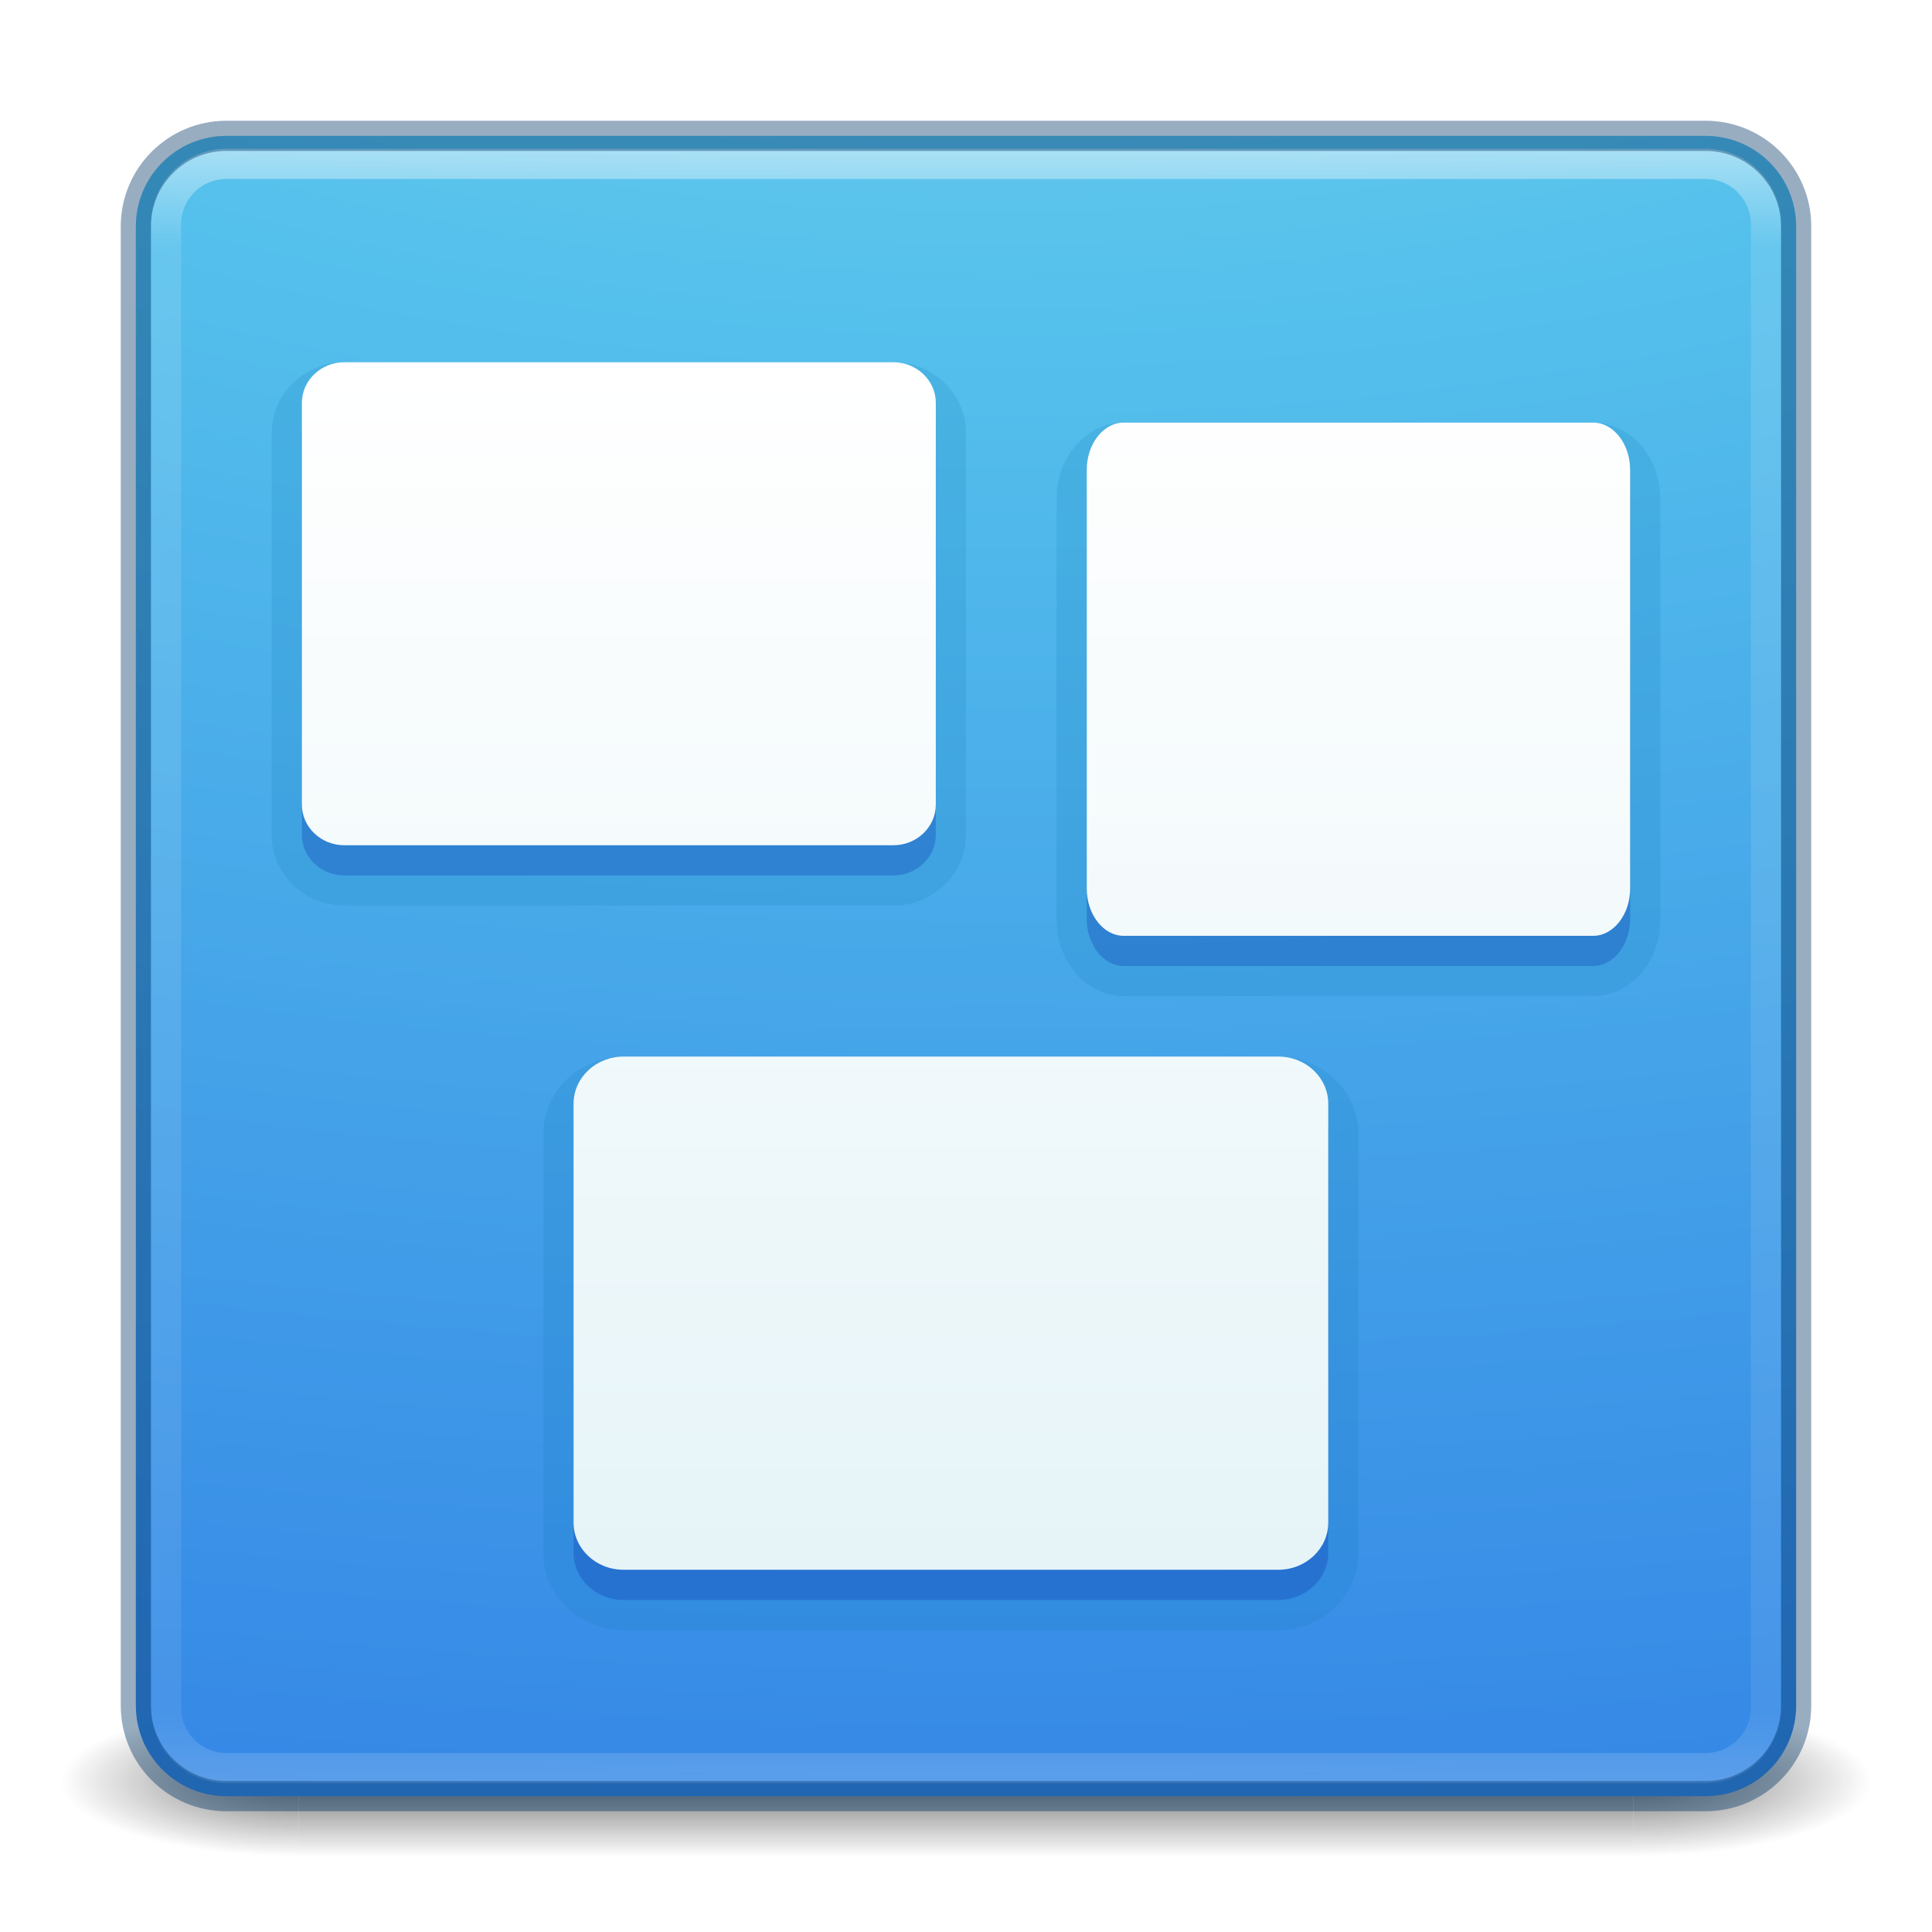
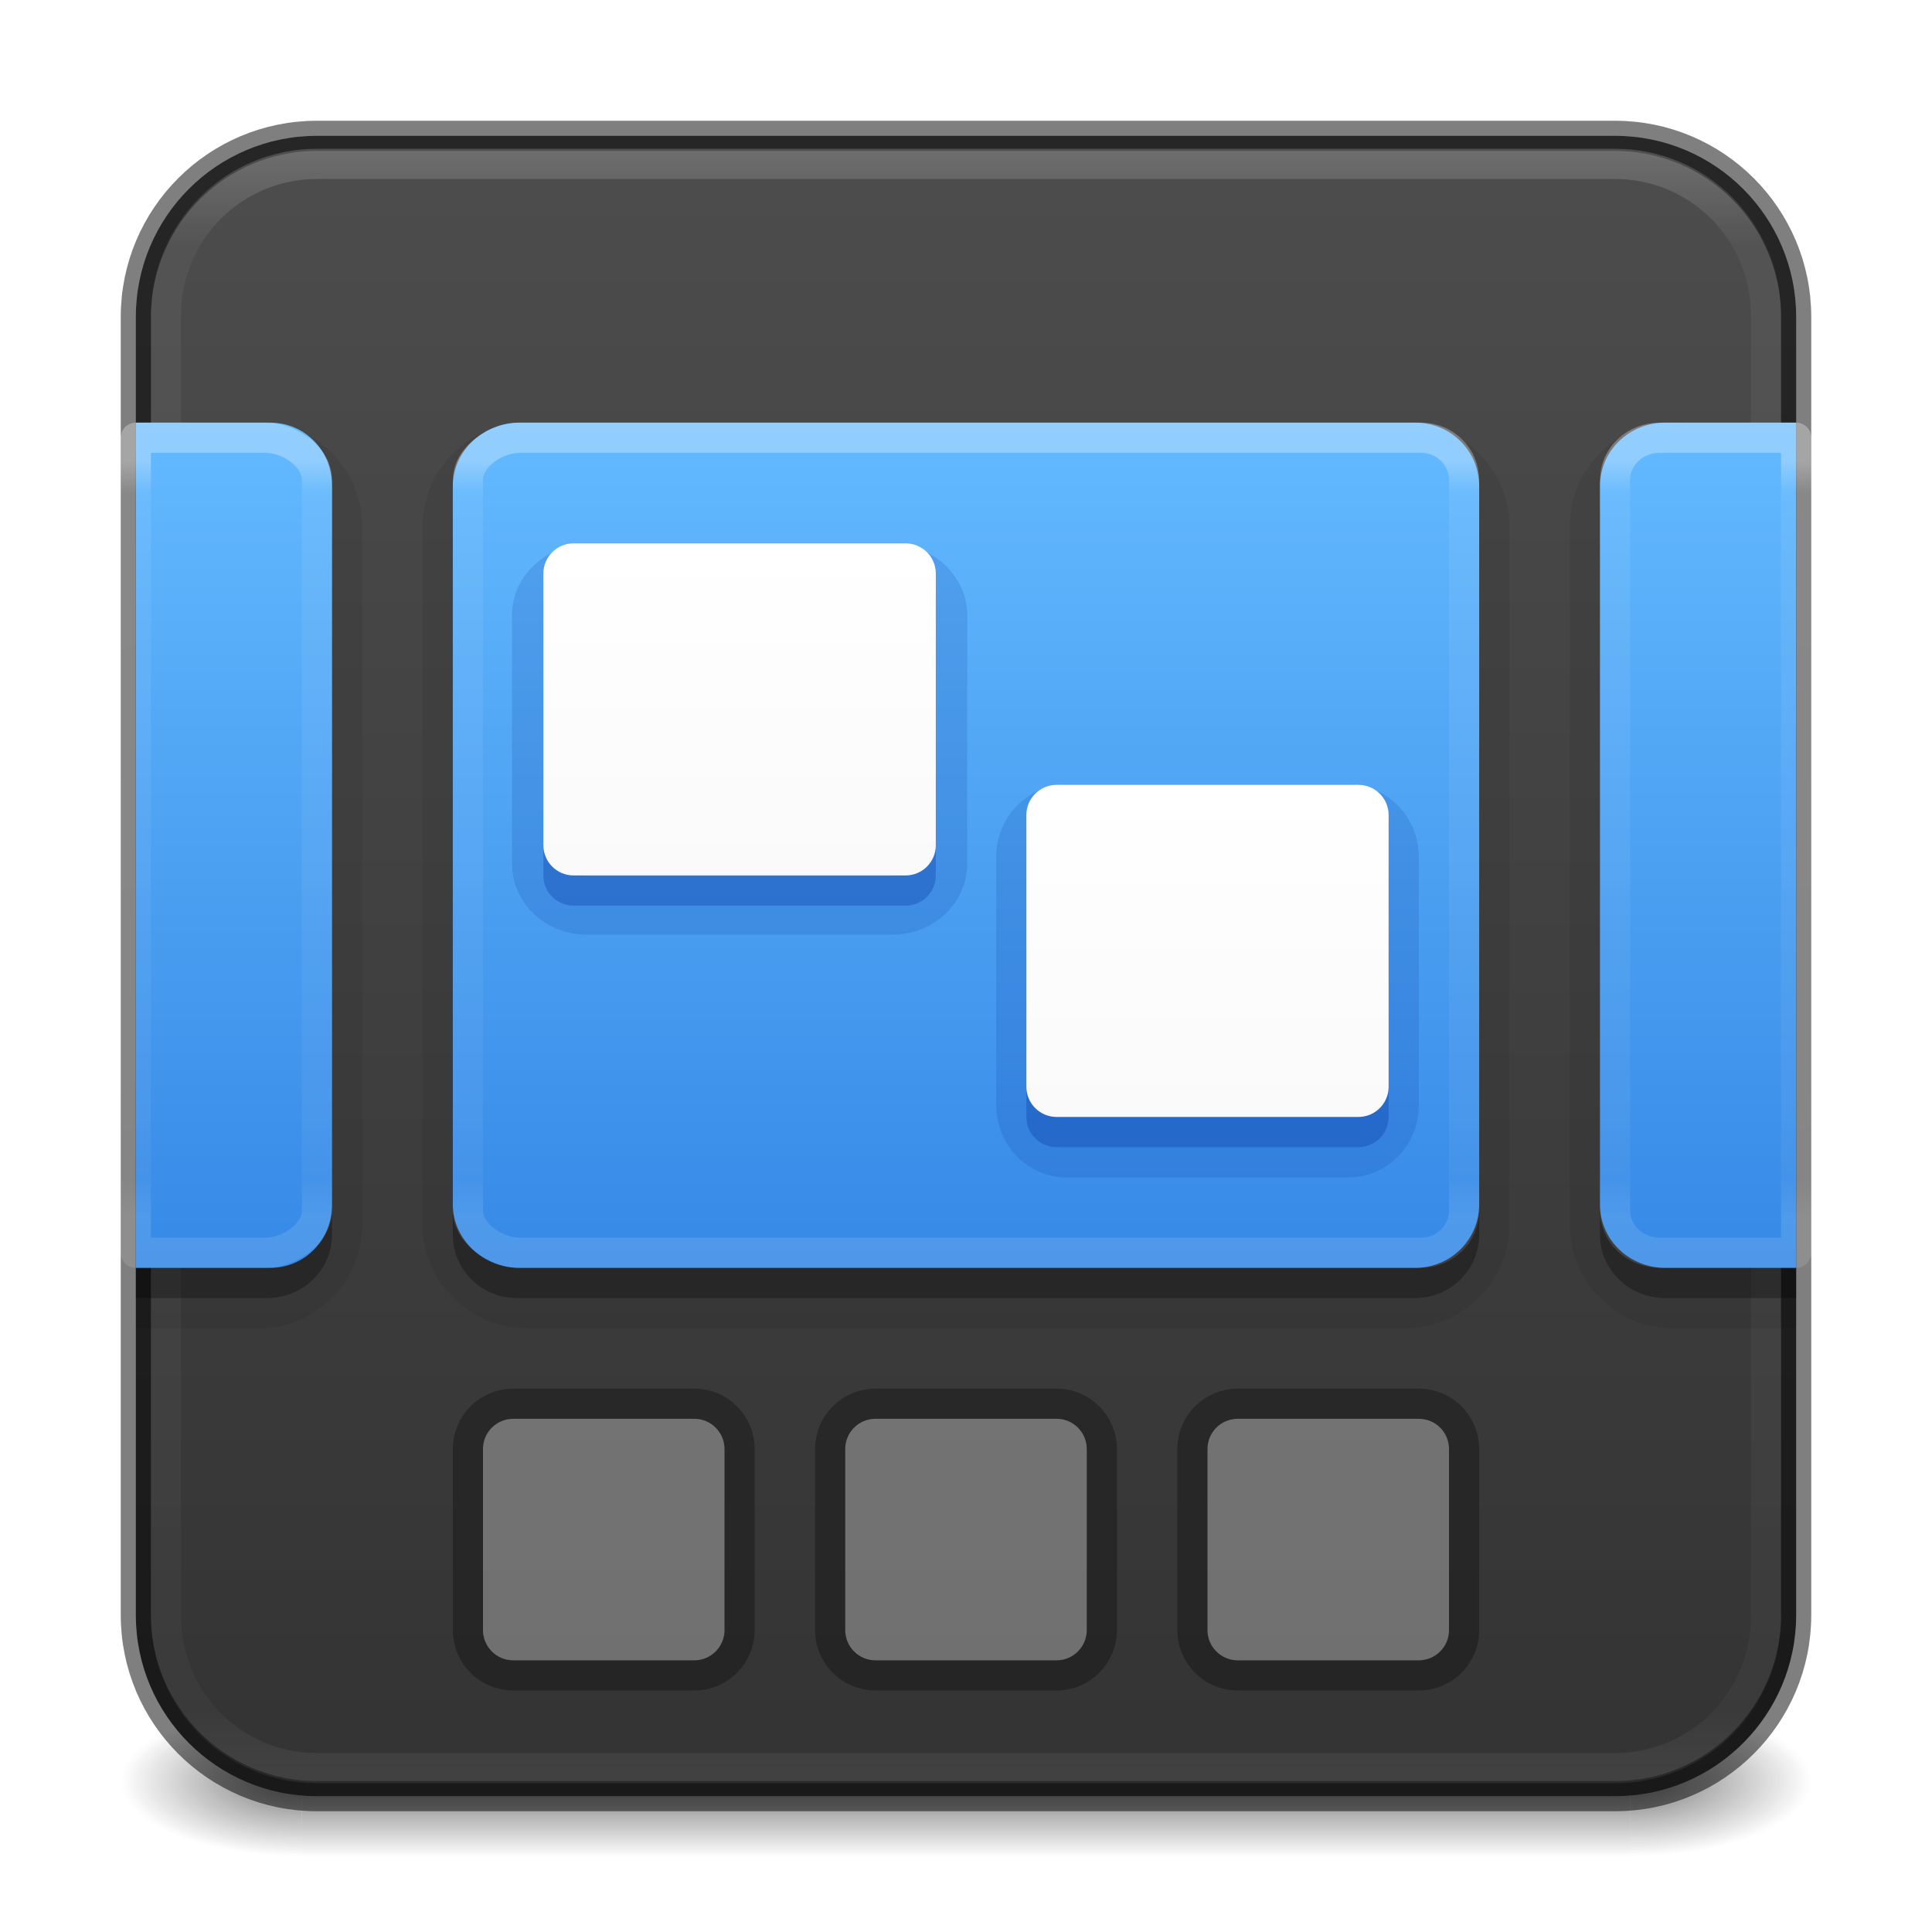
<svg xmlns="http://www.w3.org/2000/svg" xmlns:xlink="http://www.w3.org/1999/xlink" version="1.1" width="64" height="64" id="svg6333">
  <defs id="defs6335">
+     <linearGradient x1="24" y1="5" x2="24" y2="43" id="linearGradient3381-5-4" xlink:href="#linearGradient3924-2-2-5-8" gradientUnits="userSpaceOnUse" gradientTransform="matrix(1.432432,0,0,1.436283,-2.378381,-2.470778)" />
    <linearGradient id="linearGradient3924-2-2-5-8">
      <stop id="stop3926-9-4-9-6" style="stop-color:#ffffff;stop-opacity:1" offset="0" />
      <stop id="stop3928-9-8-6-5" style="stop-color:#ffffff;stop-opacity:0.235" offset="0.063" />
      <stop id="stop3930-3-5-1-7" style="stop-color:#ffffff;stop-opacity:0.157" offset="0.951" />
      <stop id="stop3932-8-0-4-8" style="stop-color:#ffffff;stop-opacity:0.392" offset="1" />
    </linearGradient>
-     <radialGradient cx="4.993" cy="43.5" r="2.5" fx="4.993" fy="43.5" id="radialGradient3337-2-2" xlink:href="#linearGradient3688-166-749-4-0-3-8" gradientUnits="userSpaceOnUse" gradientTransform="matrix(2.003784,0,0,1.4,27.98813,-17.4)" />
+     <radialGradient cx="4.993" cy="43.5" r="2.5" fx="4.993" fy="43.5" id="radialGradient3337-2-2" xlink:href="#linearGradient3688-166-749-4-0-3-8" gradientUnits="userSpaceOnUse" gradientTransform="matrix(2.404541,0,0,1,41.98575,15.5)" />
    <linearGradient id="linearGradient3688-166-749-4-0-3-8">
      <stop id="stop2883-4-0-1-8" style="stop-color:#181818;stop-opacity:1" offset="0" />
      <stop id="stop2885-9-2-9-6" style="stop-color:#181818;stop-opacity:0" offset="1" />
    </linearGradient>
-     <radialGradient cx="4.993" cy="43.5" r="2.5" fx="4.993" fy="43.5" id="radialGradient3339-1-4" xlink:href="#linearGradient3688-464-309-9-2-4-2" gradientUnits="userSpaceOnUse" gradientTransform="matrix(2.003784,0,0,1.4,-20.01187,-104.4)" />
+     <radialGradient cx="4.993" cy="43.5" r="2.5" fx="4.993" fy="43.5" id="radialGradient3339-1-4" xlink:href="#linearGradient3688-464-309-9-2-4-2" gradientUnits="userSpaceOnUse" gradientTransform="matrix(2.404541,0,0,1,-22.01424,-102.5)" />
    <linearGradient id="linearGradient3688-464-309-9-2-4-2">
      <stop id="stop2889-7-9-6-9" style="stop-color:#181818;stop-opacity:1" offset="0" />
      <stop id="stop2891-6-6-1-7" style="stop-color:#181818;stop-opacity:0" offset="1" />
    </linearGradient>
    <linearGradient id="linearGradient3702-501-757-8-4-1-1">
      <stop id="stop2895-8-9-9-1" style="stop-color:#181818;stop-opacity:0" offset="0" />
      <stop id="stop2897-7-8-7-7" style="stop-color:#181818;stop-opacity:1" offset="0.5" />
      <stop id="stop2899-4-5-1-5" style="stop-color:#181818;stop-opacity:0" offset="1" />
    </linearGradient>
-     <linearGradient x1="25.058" y1="47.028" x2="25.058" y2="39.999" id="linearGradient6394" xlink:href="#linearGradient3702-501-757-8-4-1-1" gradientUnits="userSpaceOnUse" />
-     <linearGradient id="linearGradient5803-6">
-       <stop offset="0" style="stop-color:#ffffff;stop-opacity:1;" id="stop5805-7" />
-       <stop offset="1" style="stop-color:#e6f4f8;stop-opacity:1;" id="stop5807-8" />
+     <linearGradient x1="25.058" y1="47.028" x2="25.058" y2="39.999" id="linearGradient6394" xlink:href="#linearGradient3702-501-757-8-4-1-1" gradientUnits="userSpaceOnUse" gradientTransform="matrix(1.571429,0,0,0.7142857,-5.714285,27.92857)" />
+     <linearGradient id="linearGradient934">
+       <stop id="stop930" offset="0" style="stop-color:#ffffff;stop-opacity:1" />
+       <stop id="stop932" offset="1" style="stop-color:#fafafa;stop-opacity:1" />
    </linearGradient>
-     <linearGradient xlink:href="#linearGradient3924-2-2-5-8" id="linearGradient3448" gradientUnits="userSpaceOnUse" gradientTransform="matrix(1.432432,0,0,1.436283,-2.378381,-2.470778)" x1="24" y1="5" x2="24" y2="43" />
-     <radialGradient xlink:href="#linearGradient2867-449-88-871-390-598-476-591-434-148-57-177-8-3-5-6" id="radialGradient3422-5" gradientUnits="userSpaceOnUse" gradientTransform="matrix(0,8.46163,-16.44353,0,196.902,-80.46383)" cx="7.739" cy="9.957" fx="7.209" fy="9.957" r="12.672" />
-     <linearGradient id="linearGradient2867-449-88-871-390-598-476-591-434-148-57-177-8-3-5-6">
-       <stop offset="0" style="stop-color:#90dbec;stop-opacity:1" id="stop3750-1-0-6-9" />
-       <stop offset="0.262" style="stop-color:#55c1ec;stop-opacity:1" id="stop3752-3-7-8-3" />
-       <stop offset="0.705" style="stop-color:#3689e6;stop-opacity:1" id="stop3754-1-8-5-8" />
-       <stop offset="1" style="stop-color:#2b63a0;stop-opacity:1" id="stop3756-1-6-3-7" />
+     <linearGradient gradientUnits="userSpaceOnUse" y2="29" x2="30" y1="20" x1="30" id="linearGradient938" xlink:href="#linearGradient934" gradientTransform="matrix(1.090909,0,0,1.222222,6.727272,1.55602)" />
+     <linearGradient id="linearGradient3924">
+       <stop offset="0" style="stop-color:#ffffff;stop-opacity:1" id="stop3926" />
+       <stop offset="0.042" style="stop-color:#ffffff;stop-opacity:0.235" id="stop3928" />
+       <stop offset="0.951" style="stop-color:#ffffff;stop-opacity:0.157" id="stop3930" />
+       <stop offset="1" style="stop-color:#ffffff;stop-opacity:0.392" id="stop3932" />
    </linearGradient>
-     <linearGradient xlink:href="#linearGradient5803-6" id="linearGradient3512" gradientUnits="userSpaceOnUse" gradientTransform="matrix(0.9952699,0,0,0.9478761,-130.077,-0.5191699)" x1="167.983" y1="13.399" x2="167.983" y2="54.78" />
+     <linearGradient id="linearGradient920">
+       <stop style="stop-color:#64baff;stop-opacity:1" offset="0" id="stop916" />
+       <stop style="stop-color:#3689e6;stop-opacity:1" offset="1" id="stop918" />
+     </linearGradient>
+     <linearGradient id="linearGradient854">
+       <stop style="stop-color:#4d4d4d;stop-opacity:1" offset="0" id="stop850" />
+       <stop style="stop-color:#333333;stop-opacity:1" offset="1" id="stop852" />
+     </linearGradient>
+     <linearGradient xlink:href="#linearGradient854" id="linearGradient6464" gradientUnits="userSpaceOnUse" gradientTransform="translate(-58.71246)" x1="91.954" y1="3.985" x2="91.954" y2="59.495" />
+     <linearGradient xlink:href="#linearGradient3924" id="linearGradient6520" gradientUnits="userSpaceOnUse" gradientTransform="matrix(1.493575,0,0,1.522007,-5.267261,-4.429947)" x1="24" y1="12.951" x2="24" y2="29.396" />
+     <linearGradient xlink:href="#linearGradient920" id="linearGradient6522" gradientUnits="userSpaceOnUse" gradientTransform="matrix(1.283951,0,0,1.473684,0.5185416,-4.421054)" x1="24" y1="12.5" x2="24" y2="31.5" />
+     <linearGradient xlink:href="#linearGradient934" id="linearGradient6594" gradientUnits="userSpaceOnUse" gradientTransform="matrix(1.181818,0,0,1.222222,-11.54545,-6.444446)" x1="30" y1="20" x2="30" y2="29" />
  </defs>
-   <g style="opacity:0.6" id="g3712-8-2-4-4" transform="matrix(1.57895,0,0,0.7142857,-5.894751,27.92857)">
-     <rect style="fill:url(#radialGradient3337-2-2);fill-opacity:1;stroke:none" id="rect2801-5-5-7-9" y="40" x="38" height="7" width="5" />
-     <rect style="fill:url(#radialGradient3339-1-4);fill-opacity:1;stroke:none" id="rect3696-3-0-3-7" transform="scale(-1,-1)" y="-47" x="-10" height="7" width="5" />
-     <rect style="fill:url(#linearGradient6394);fill-opacity:1;stroke:none" id="rect3700-5-6-8-4" y="40" x="10" height="7" width="28" />
-   </g>
-   <rect style="color:#000000;fill:url(#radialGradient3422-5);fill-opacity:1;fill-rule:nonzero;stroke:none;stroke-width:1;marker:none;visibility:visible;display:inline;overflow:visible;enable-background:accumulate" id="rect5505-21-3-8-5-2" y="4.5" x="4.5" ry="3" rx="3" height="55" width="55" />
-   <rect style="opacity:0.5;fill:none;stroke:url(#linearGradient3448);stroke-width:1;stroke-linecap:round;stroke-linejoin:round;stroke-miterlimit:4;stroke-opacity:1;stroke-dasharray:none;stroke-dashoffset:0" id="rect6741-5-0-2-3" y="5.429" x="5.5" ry="2" rx="2" height="53.142" width="53" />
-   <rect style="opacity:0.4;color:#000000;fill:none;stroke:#003164;stroke-width:1;stroke-linecap:round;stroke-linejoin:round;stroke-miterlimit:4;stroke-opacity:1;stroke-dasharray:none;stroke-dashoffset:0;marker:none;visibility:visible;display:inline;overflow:visible;enable-background:accumulate" id="rect5505-21-3-8-9-1-1" y="4.5" x="4.5" ry="3" rx="3" height="55" width="55" />
-   <path style="opacity:0.15;color:#000000;fill:#0974ae;fill-opacity:1;fill-rule:nonzero;stroke:none;stroke-width:1;marker:none;visibility:visible;display:inline;overflow:visible;enable-background:accumulate" d="M 11.406,12 C 10.106,12 9,13.031 9,14.344 l 0,13.312 C 9,28.969 10.106,30 11.406,30 l 18.188,0 C 30.894,30 32,28.969 32,27.656 l 0,-13.312 C 32,13.031 30.894,12 29.594,12 z m 25.812,2 C 36.529,14 35.935,14.367 35.562,14.844 35.19,15.321 35,15.917 35,16.562 l 0,13.875 c 0,0.645 0.19,1.242 0.562,1.719 C 35.935,32.633 36.529,33 37.219,33 l 15.562,0 c 0.689,0 1.284,-0.367 1.656,-0.844 C 54.81,31.679 55,31.083 55,30.438 l 0,-13.875 C 55,15.917 54.81,15.321 54.438,14.844 54.065,14.367 53.471,14 52.781,14 z M 20.656,35 C 19.219,35 18,36.131 18,37.562 l 0,13.875 C 18,52.869 19.219,54 20.656,54 l 21.688,0 C 43.781,54 45,52.869 45,51.438 l 0,-13.875 C 45,36.131 43.781,35 42.344,35 z" id="path4014" />
-   <path style="opacity:0.3;color:#000000;fill:#0935ae;fill-opacity:1;fill-rule:nonzero;stroke:none;stroke-width:1;marker:none;visibility:visible;display:inline;overflow:visible;enable-background:accumulate" d="M 11.406,13 C 10.631,13 10,13.605 10,14.344 l 0,13.312 C 10,28.395 10.631,29 11.406,29 l 18.188,0 C 30.369,29 31,28.395 31,27.656 l 0,-13.312 C 31,13.605 30.369,13 29.594,13 l -18.188,0 z m 25.812,2 C 36.554,15 36,15.706 36,16.562 l 0,13.875 C 36,31.294 36.554,32 37.219,32 l 15.562,0 C 53.446,32 54,31.294 54,30.438 l 0,-13.875 C 54,15.706 53.446,15 52.781,15 l -15.562,0 z M 20.656,36 C 19.733,36 19,36.706 19,37.562 l 0,13.875 C 19,52.294 19.733,53 20.656,53 l 21.688,0 C 43.267,53 44,52.294 44,51.438 l 0,-13.875 C 44,36.706 43.267,36 42.344,36 l -21.688,0 z" id="path3508-2" />
-   <path style="color:#000000;fill:url(#linearGradient3512);fill-opacity:1;fill-rule:nonzero;stroke:none;stroke-width:1;marker:none;visibility:visible;display:inline;overflow:visible;enable-background:accumulate" d="M 11.406 12 C 10.631 12 10 12.605 10 13.344 L 10 26.656 C 10 27.395 10.631 28 11.406 28 L 29.594 28 C 30.369 28 31 27.395 31 26.656 L 31 13.344 C 31 12.605 30.369 12 29.594 12 L 11.406 12 z M 37.219 14 C 36.554 14 36 14.706 36 15.562 L 36 29.438 C 36 30.294 36.554 31 37.219 31 L 52.781 31 C 53.446 31 54 30.294 54 29.438 L 54 15.562 C 54 14.706 53.446 14 52.781 14 L 37.219 14 z M 20.656 35 C 19.733 35 19 35.706 19 36.562 L 19 50.438 C 19 51.294 19.733 52 20.656 52 L 42.344 52 C 43.267 52 44 51.294 44 50.438 L 44 36.562 C 44 35.706 43.267 35 42.344 35 L 20.656 35 z " id="path3508" />
+   <rect style="opacity:0.6;fill:url(#radialGradient3337-2-2);fill-opacity:1;stroke:none;stroke-width:1.062" id="rect2801-5-5-7-9" y="56.5" x="54" height="5" width="6" />
+   <rect style="opacity:0.6;fill:url(#radialGradient3339-1-4);fill-opacity:1;stroke:none;stroke-width:1.062" id="rect3696-3-0-3-7" transform="scale(-1)" y="-61.5" x="-10" height="5" width="6" />
+   <rect style="opacity:0.6;fill:url(#linearGradient6394);fill-opacity:1;stroke:none;stroke-width:1.062" id="rect3700-5-6-8-4" y="56.5" x="10" height="5" width="44" />
+   <rect style="color:#000000;display:inline;overflow:visible;visibility:visible;opacity:1;fill:url(#linearGradient6464);fill-opacity:1;fill-rule:nonzero;stroke:#000000;stroke-width:1;stroke-opacity:0.5;marker:none;enable-background:accumulate;font-variation-settings:normal;vector-effect:none;stroke-linecap:butt;stroke-linejoin:miter;stroke-miterlimit:4;stroke-dasharray:none;stroke-dashoffset:0;-inkscape-stroke:none;stop-color:#000000;stop-opacity:1" id="rect5505-21-1-5" y="4.5" x="4.5" ry="6" rx="6" height="55" width="55" />
+   <rect style="opacity:0.2;fill:none;stroke:url(#linearGradient3381-5-4);stroke-width:1;stroke-linecap:round;stroke-linejoin:round;stroke-miterlimit:4;stroke-dasharray:none;stroke-dashoffset:0;stroke-opacity:1" id="rect6741-5-0-2-3" y="5.429" x="5.5" ry="5" height="53.142" width="53" rx="5" />
+   <g id="g948" style="fill:#fafafa" transform="translate(-0.7124603)" />
+   <rect style="opacity:0.3;fill:none;fill-opacity:1;stroke:#000000;stroke-width:1;stroke-linecap:round;stroke-linejoin:round;stroke-miterlimit:4;stroke-dasharray:none;stroke-dashoffset:0;stroke-opacity:1;marker:none" id="rect995" width="9" height="9" x="15.5" y="46.5" rx="1.5" ry="1.5" />
+   <rect style="opacity:0.3;fill:#fafafa;fill-opacity:1;stroke:none;stroke-width:1;stroke-linecap:round;stroke-linejoin:round;stroke-miterlimit:4;stroke-dasharray:none;stroke-dashoffset:0;stroke-opacity:1;marker:none" id="rect908" width="8" height="8" x="16" y="47" rx="1" ry="1" />
+   <rect style="opacity:0.3;fill:none;fill-opacity:1;stroke:#000000;stroke-width:1;stroke-linecap:round;stroke-linejoin:round;stroke-miterlimit:4;stroke-dasharray:none;stroke-dashoffset:0;stroke-opacity:1;marker:none" id="rect995-3" width="9" height="9" x="27.5" y="46.5" rx="1.5" ry="1.5" />
+   <rect style="opacity:0.3;fill:#fafafa;fill-opacity:1;stroke:none;stroke-width:1;stroke-linecap:round;stroke-linejoin:round;stroke-miterlimit:4;stroke-dasharray:none;stroke-dashoffset:0;stroke-opacity:1;marker:none" id="rect908-7" width="8" height="8" x="28" y="47" rx="1" ry="1" />
+   <rect style="opacity:0.3;fill:none;fill-opacity:1;stroke:#000000;stroke-width:1;stroke-linecap:round;stroke-linejoin:round;stroke-miterlimit:4;stroke-dasharray:none;stroke-dashoffset:0;stroke-opacity:1;marker:none" id="rect995-3-3" width="9" height="9" x="39.5" y="46.5" rx="1.5" ry="1.5" />
+   <rect style="opacity:0.3;fill:#fafafa;fill-opacity:1;stroke:none;stroke-width:1;stroke-linecap:round;stroke-linejoin:round;stroke-miterlimit:4;stroke-dasharray:none;stroke-dashoffset:0;stroke-opacity:1;marker:none" id="rect908-7-6" width="8" height="8" x="40" y="47" rx="1" ry="1" />
+   <path id="path6539" style="font-variation-settings:normal;opacity:0.07;fill:#000000;fill-opacity:1;stroke:none;stroke-width:3;stroke-linecap:round;stroke-linejoin:round;stroke-miterlimit:4;stroke-dasharray:none;stroke-dashoffset:0;stroke-opacity:1;marker:none;stop-color:#000000" d="M 4.5 14 L 4.5 44 L 8.594 44 C 10.457 44 12 42.457 12 40.594 L 12 17.406 C 12 15.543 10.457 14 8.594 14 L 4.5 14 z M 17.459 14 C 15.567 14 14 15.543 14 17.406 L 14 40.594 C 14 42.457 15.567 44 17.459 44 L 46.541 44 C 48.433 44 50 42.457 50 40.594 L 50 17.406 C 50 15.543 48.433 14 46.541 14 L 17.459 14 z M 55.406 14 C 53.543 14 52 15.543 52 17.406 L 52 40.594 C 52 42.457 53.543 44 55.406 44 L 59.5 44 L 59.5 14 L 55.406 14 z " />
+   <path id="path6532" style="opacity:0.3;fill:#000000;fill-opacity:1;stroke:none;stroke-width:1;stroke-linecap:round;stroke-linejoin:round;stroke-miterlimit:4;stroke-dasharray:none;stroke-dashoffset:0;stroke-opacity:1;marker:none" d="M 4.5 15 L 4.5 43 L 8.834 43 C 10.034 43 11 42.064 11 40.9 L 11 17.1 C 11 15.936 10.034 15 8.834 15 L 4.5 15 z M 17.125 15 C 15.948 15 15 15.936 15 17.1 L 15 40.9 C 15 42.064 15.948 43 17.125 43 L 46.875 43 C 48.052 43 49 42.064 49 40.9 L 49 17.1 C 49 15.936 48.052 15 46.875 15 L 17.125 15 z M 55.166 15 C 53.966 15 53 15.936 53 17.1 L 53 40.9 C 53 42.064 53.966 43 55.166 43 L 59.5 43 L 59.5 15 L 55.166 15 z " />
+   <path id="path6510" style="fill:url(#linearGradient6522);fill-opacity:1;stroke:none;stroke-width:1;stroke-linecap:round;stroke-linejoin:round;stroke-miterlimit:4;stroke-dasharray:none;stroke-dashoffset:0;stroke-opacity:1;marker:none" d="M 4.5 14 L 4.5 42 L 8.941 42 C 10.113 42 11 41.064 11 39.9 L 11 16.1 C 11 14.936 10.113 14 8.941 14 L 4.5 14 z M 17.197 14 C 16.023 14 15 14.936 15 16.1 L 15 39.9 C 15 41.064 16.023 42 17.197 42 L 46.879 42 C 48.053 42 49 41.064 49 39.9 L 49 16.1 C 49 14.936 48.053 14 46.879 14 L 17.197 14 z M 55.166 14 C 53.966 14 53 14.936 53 16.1 L 53 39.9 C 53 41.064 53.966 42 55.166 42 L 59.5 42 L 59.5 14 L 55.166 14 z " />
+   <path id="path6516" style="opacity:0.3;fill:none;fill-opacity:1;stroke:url(#linearGradient6520);stroke-width:1;stroke-linecap:butt;stroke-linejoin:round;stroke-miterlimit:4;stroke-dasharray:none;stroke-dashoffset:0;stroke-opacity:1;marker:none" d="M 4.5 14.5 L 4.5 41.5 L 8.795 41.5 C 9.576 41.5 10.5 40.875 10.5 40.1 L 10.5 15.9 C 10.5 15.125 9.576 14.5 8.795 14.5 L 4.5 14.5 z M 17.221 14.5 C 16.432 14.5 15.5 15.125 15.5 15.9 L 15.5 40.1 C 15.5 40.875 16.432 41.5 17.221 41.5 L 47.076 41.5 C 47.864 41.5 48.5 40.875 48.5 40.1 L 48.5 15.9 C 48.5 15.125 47.864 14.5 47.076 14.5 L 17.221 14.5 z M 54.982 14.5 C 54.161 14.5 53.5 15.125 53.5 15.9 L 53.5 40.1 C 53.5 40.875 54.161 41.5 54.982 41.5 L 59.5 41.5 L 59.5 14.5 L 54.982 14.5 z " />
+   <path id="rect946-3" style="font-variation-settings:normal;opacity:0.15;fill:none;fill-opacity:1;stroke:#002e99;stroke-width:1.477;stroke-linecap:round;stroke-linejoin:round;stroke-miterlimit:4;stroke-dasharray:none;stroke-dashoffset:0;stroke-opacity:1;marker:none;stop-color:#000000" d="m 26,22 c -0.554,0 -1,0.446 -1,1 v 6 c 0,0.554 0.446,1 1,1 h 7 c 0.554,0 1,-0.446 1,-1 v -6 c 0,-0.554 -0.446,-1 -1,-1 z" transform="matrix(1.336159,0,0,1.37205,0.5833254,-3.171759)" />
+   <rect ry="1" rx="1" y="27" x="34" height="11" width="12" id="rect946" style="opacity:0.3;fill:#002e99;fill-opacity:1;stroke:none;stroke-width:1;stroke-linecap:round;stroke-linejoin:round;stroke-miterlimit:4;stroke-dasharray:none;stroke-dashoffset:0;stroke-opacity:1;marker:none" />
+   <rect style="fill:url(#linearGradient938);fill-opacity:1;stroke:none;stroke-width:1;stroke-linecap:round;stroke-linejoin:round;stroke-miterlimit:4;stroke-dasharray:none;stroke-dashoffset:0;stroke-opacity:1;marker:none" id="rect928" width="12" height="11" x="34" y="26" rx="1" ry="1" />
+   <path id="rect946-3-6" style="font-variation-settings:normal;opacity:0.15;fill:none;fill-opacity:1;stroke:#002e99;stroke-width:1.419;stroke-linecap:round;stroke-linejoin:round;stroke-miterlimit:4;stroke-dasharray:none;stroke-dashoffset:0;stroke-opacity:1;marker:none;stop-color:#000000" d="m 26,22 c -0.554,0 -1,0.446 -1,1 v 6 c 0,0.554 0.446,1 1,1 h 7 c 0.554,0 1,-0.446 1,-1 v -6 c 0,-0.554 -0.446,-1 -1,-1 z" transform="matrix(1.44737,0,0,1.37205,-18.19697,-11.17222)" />
+   <rect ry="1" rx="1" y="19" x="18" height="11" width="13" id="rect946-5" style="opacity:0.3;fill:#002e99;fill-opacity:1;stroke:none;stroke-width:1;stroke-linecap:round;stroke-linejoin:round;stroke-miterlimit:4;stroke-dasharray:none;stroke-dashoffset:0;stroke-opacity:1;marker:none" />
+   <rect style="fill:url(#linearGradient6594);fill-opacity:1;stroke:none;stroke-width:1;stroke-linecap:round;stroke-linejoin:round;stroke-miterlimit:4;stroke-dasharray:none;stroke-dashoffset:0;stroke-opacity:1;marker:none" id="rect928-69" width="13" height="11" x="18" y="18" rx="1" ry="1" />
</svg>
